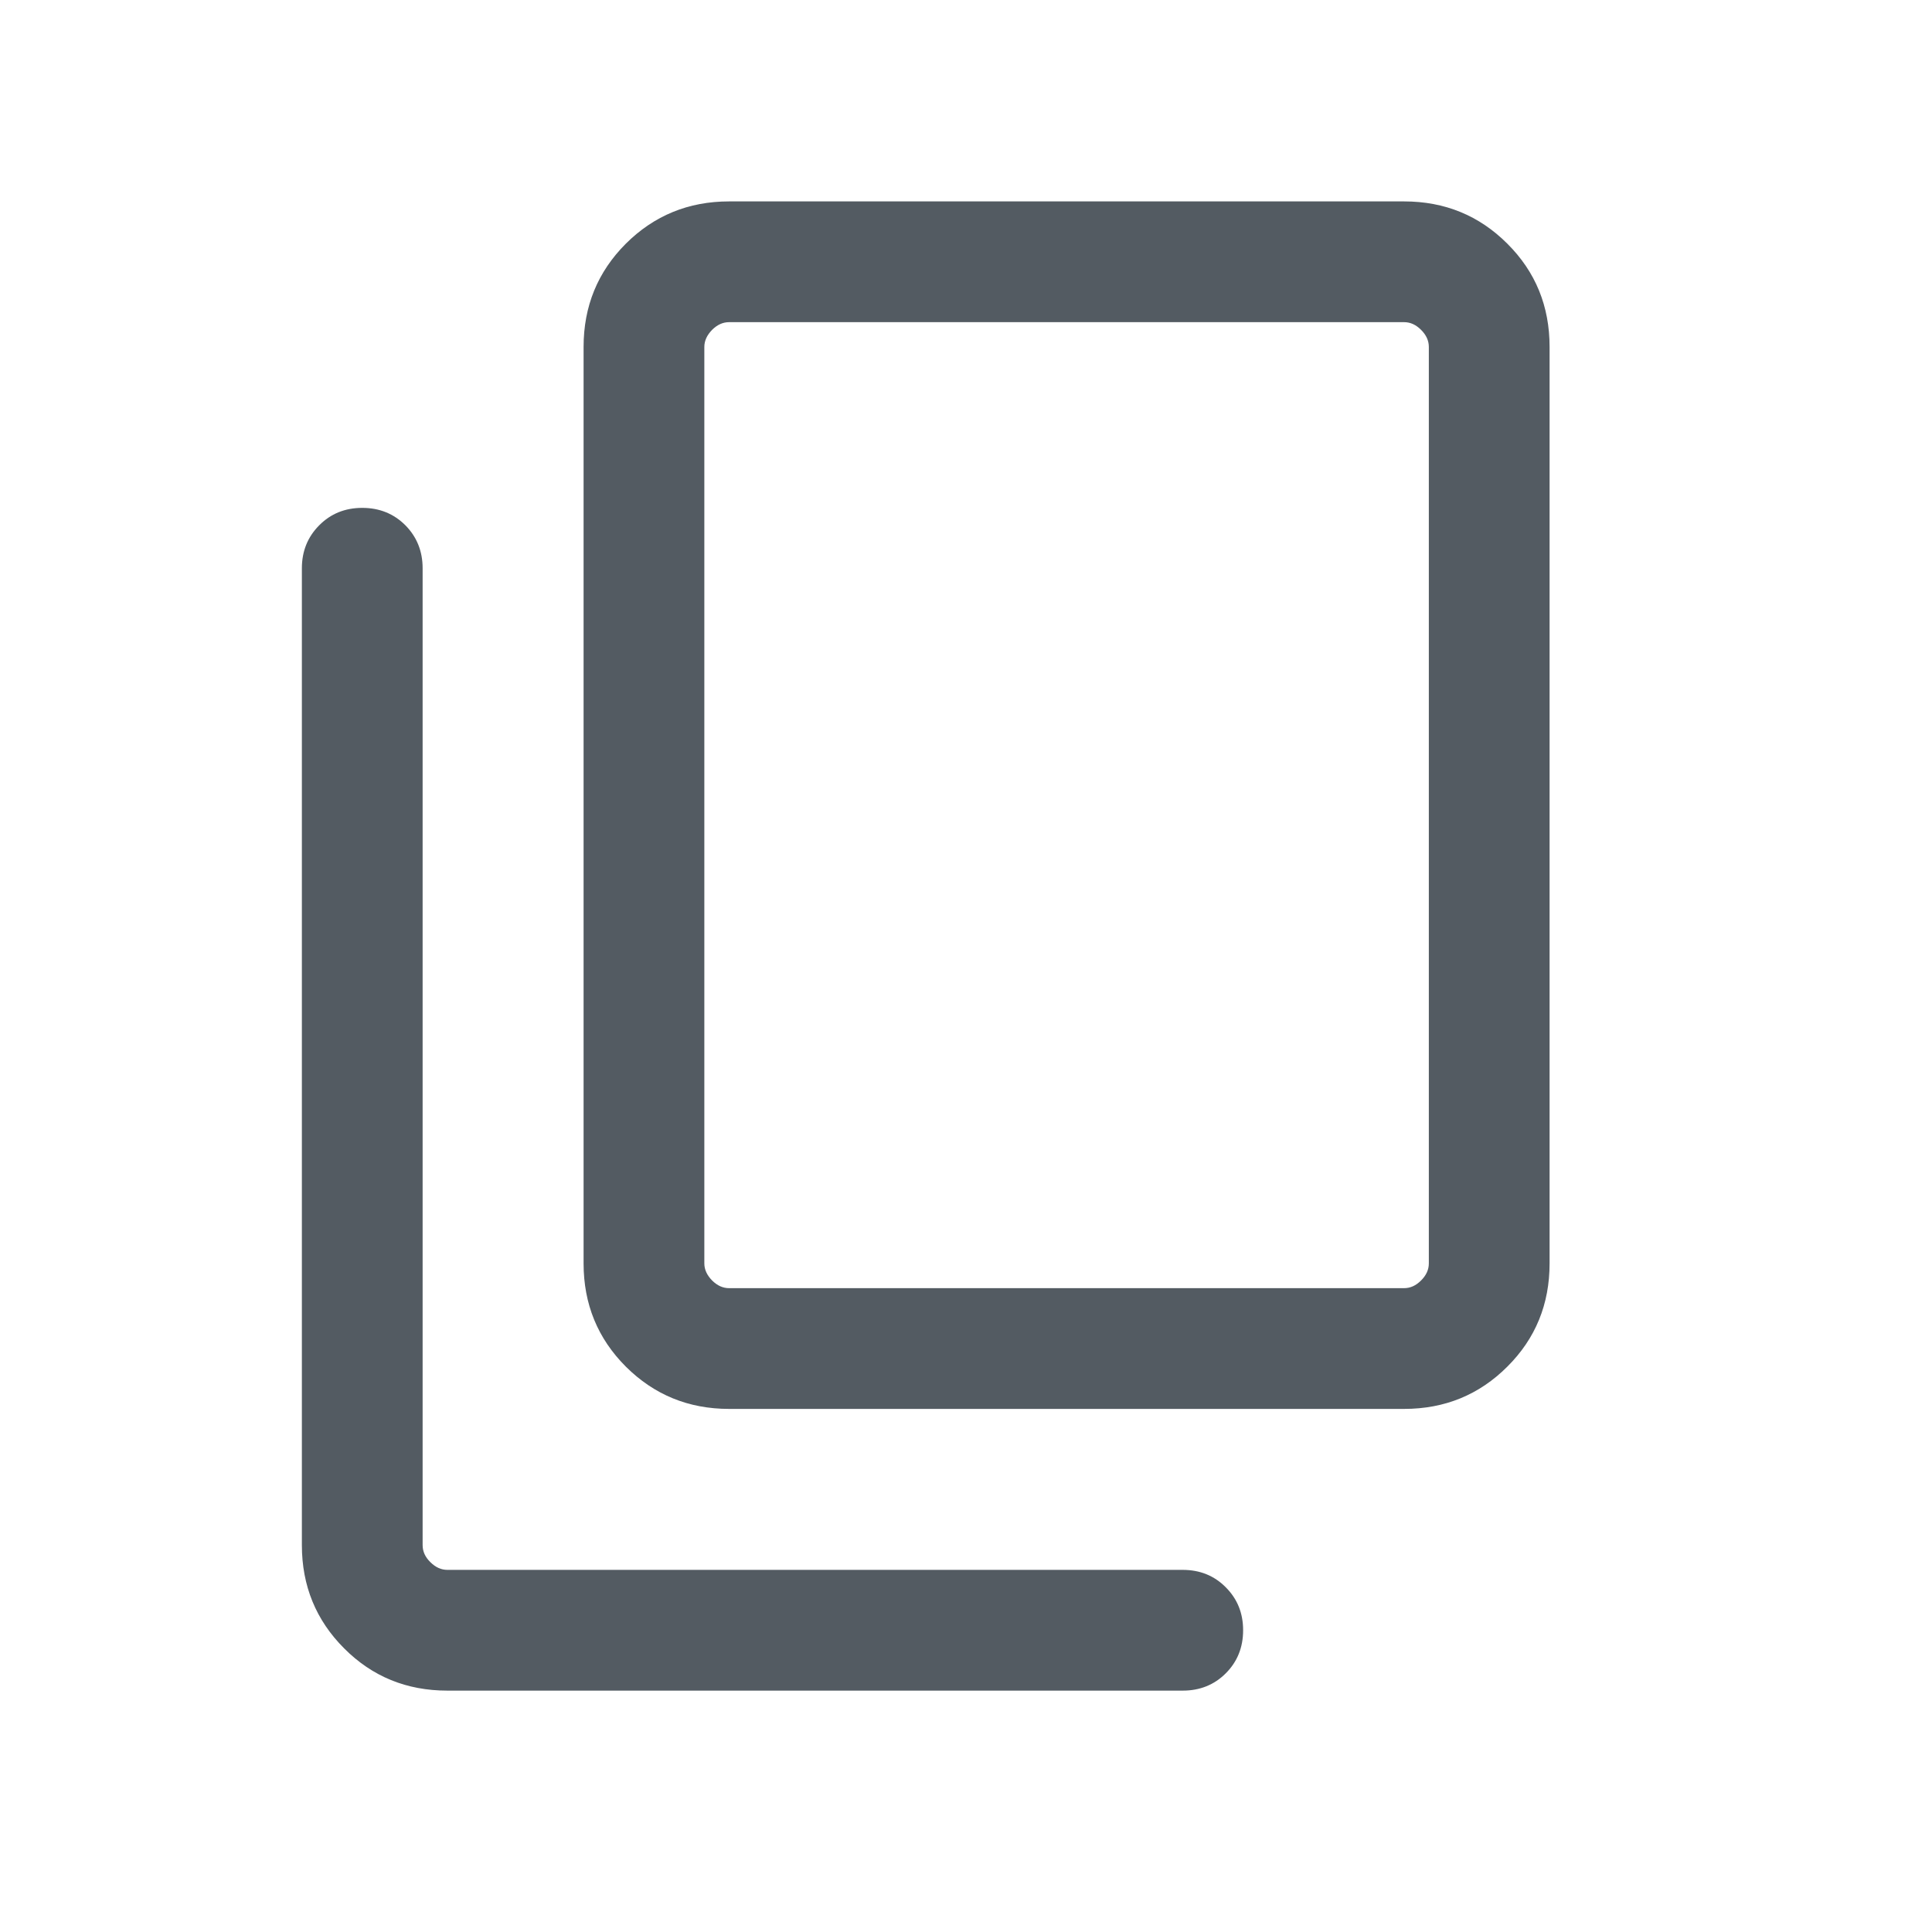
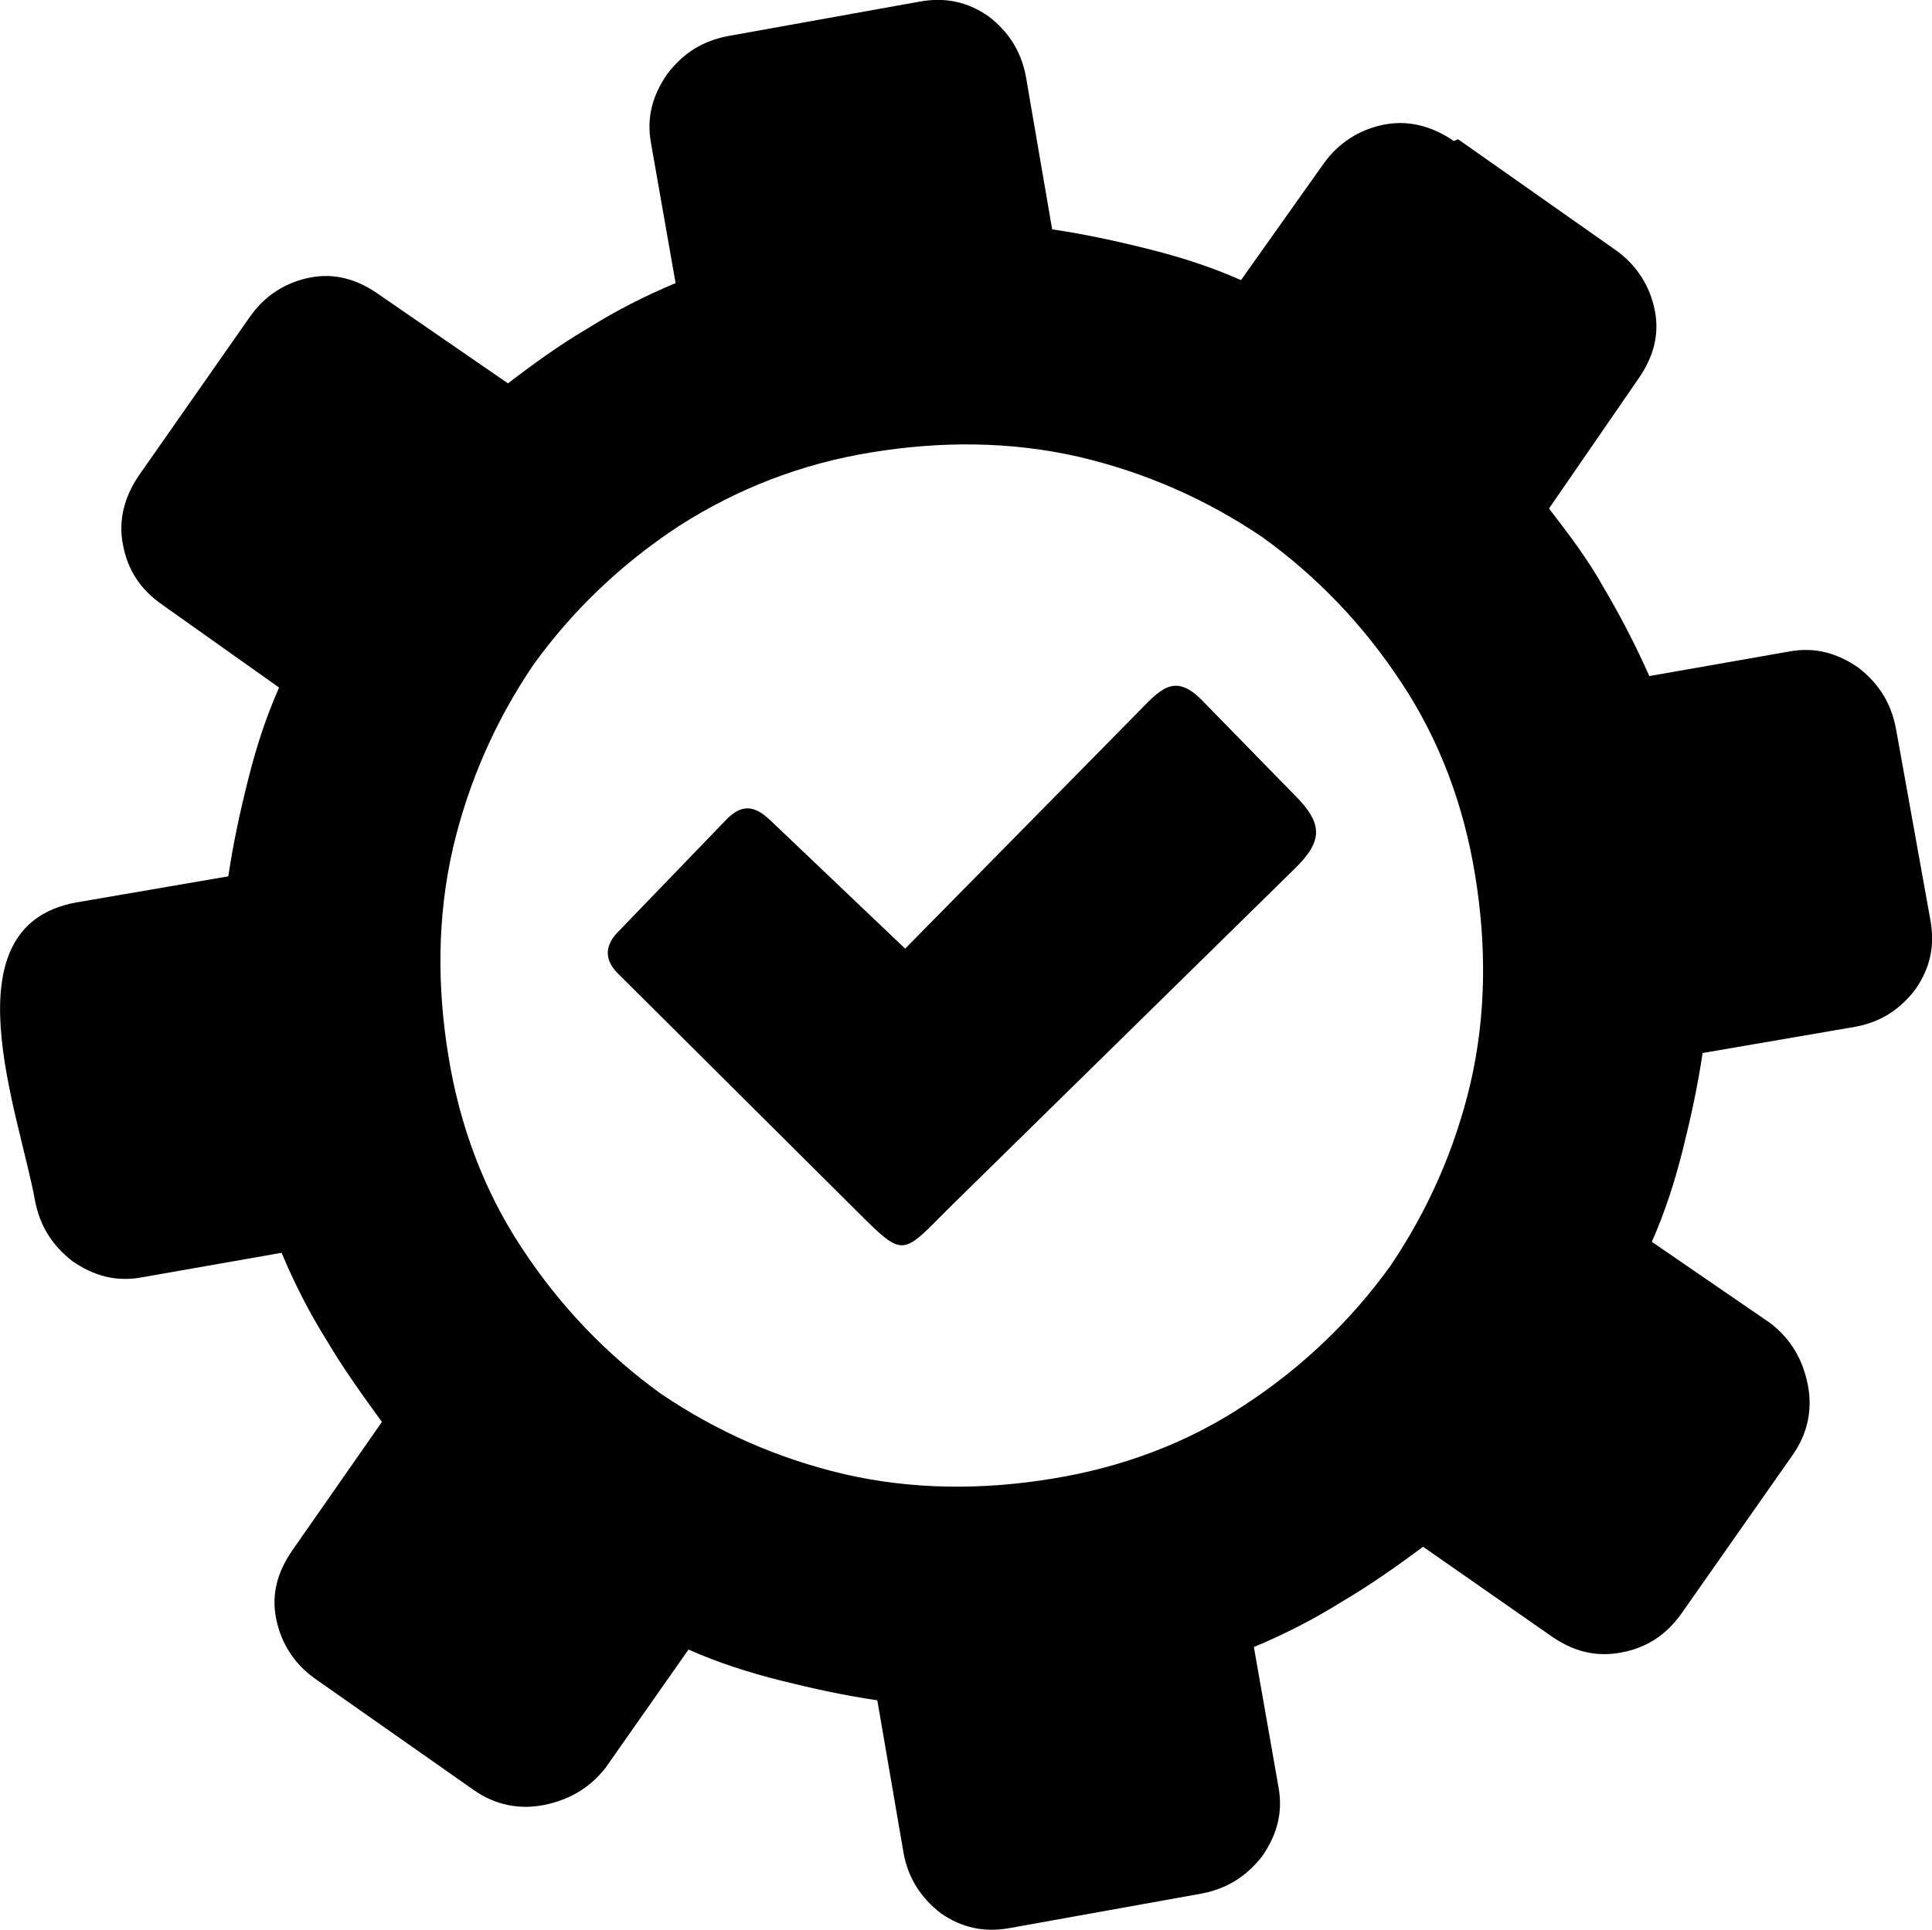
- <svg xmlns="http://www.w3.org/2000/svg" width="116" height="116" viewBox="0 0 16 16" fill="none">
-   <path d="M6.038 11.668C5.702 11.668 5.417 11.551 5.183 11.318C4.95 11.085 4.833 10.8 4.833 10.463V2.873C4.833 2.536 4.95 2.251 5.183 2.018C5.417 1.785 5.702 1.668 6.038 1.668H11.628C11.965 1.668 12.25 1.785 12.483 2.018C12.717 2.251 12.833 2.536 12.833 2.873V10.463C12.833 10.8 12.717 11.085 12.483 11.318C12.25 11.551 11.965 11.668 11.628 11.668H6.038ZM6.038 10.668H11.628C11.68 10.668 11.726 10.647 11.769 10.604C11.812 10.561 11.833 10.514 11.833 10.463V2.873C11.833 2.822 11.812 2.775 11.769 2.732C11.726 2.689 11.68 2.668 11.628 2.668H6.038C5.987 2.668 5.94 2.689 5.897 2.732C5.855 2.775 5.833 2.822 5.833 2.873V10.463C5.833 10.514 5.855 10.561 5.897 10.604C5.94 10.647 5.987 10.668 6.038 10.668ZM3.705 14.001C3.368 14.001 3.083 13.885 2.85 13.651C2.617 13.418 2.5 13.133 2.5 12.796V4.706C2.5 4.565 2.548 4.446 2.644 4.35C2.739 4.254 2.858 4.206 3 4.206C3.142 4.206 3.261 4.254 3.357 4.35C3.452 4.446 3.5 4.565 3.5 4.706V12.796C3.5 12.848 3.521 12.895 3.564 12.937C3.607 12.98 3.654 13.001 3.705 13.001H9.795C9.937 13.001 10.056 13.049 10.151 13.145C10.247 13.241 10.295 13.359 10.295 13.501C10.295 13.643 10.247 13.762 10.151 13.858C10.056 13.953 9.937 14.001 9.795 14.001H3.705Z" fill="#535B62" />
+ <svg xmlns="http://www.w3.org/2000/svg" version="1.1" id="Layer_1" x="0px" y="0px" viewBox="0 0 122.88 122.75" style="enable-background:new 0 0 122.88 122.75" xml:space="preserve">
+   <style type="text/css">.st0{fill-rule:evenodd;clip-rule:evenodd;}</style>
+   <g>
+     <path class="st0" d="M49.02,52.21l8.55,8.14L72.3,45.39c1.46-1.48,2.37-2.67,4.17-0.82l5.83,5.97c1.92,1.89,1.82,3,0.01,4.76 L60.9,76.32c-3.81,3.73-3.14,3.96-7.01,0.13L39.21,61.84c-0.8-0.87-0.72-1.75,0.16-2.62l6.77-7.02 C47.15,51.13,47.97,51.2,49.02,52.21L49.02,52.21L49.02,52.21z M92.46,8.97c-1.35-0.94-2.88-1.35-4.44-1.04 c-1.56,0.31-2.88,1.15-3.82,2.46l-5.27,7.43c-1.87-0.83-3.82-1.46-5.9-1.98c-2.08-0.52-4.03-0.94-6.11-1.25l-1.67-9.72 c-0.31-1.67-1.15-2.88-2.36-3.82c-1.35-0.94-2.78-1.25-4.44-0.94L46.27,2.3c-1.56,0.31-2.78,1.04-3.82,2.39 c-0.94,1.35-1.35,2.78-1.04,4.44l1.56,8.88c-1.98,0.83-3.82,1.77-5.59,2.88c-1.77,1.04-3.5,2.29-5.07,3.5l-8.26-5.69 c-1.35-0.94-2.78-1.35-4.34-1.04c-1.56,0.31-2.88,1.15-3.82,2.5L8.86,30.21c-0.94,1.35-1.35,2.88-1.04,4.44 c0.31,1.67,1.15,2.88,2.5,3.82l7.43,5.27c-0.83,1.87-1.46,3.82-1.98,5.9c-0.52,2.08-0.94,4.03-1.25,6.11L4.8,57.42 c-8.24,1.55-3.58,13.36-2.57,18.98c0.31,1.56,1.04,2.78,2.36,3.82c1.35,0.94,2.78,1.35,4.44,1.04l8.88-1.56 c0.83,1.98,1.77,3.82,2.88,5.59c1.04,1.77,2.29,3.5,3.5,5.17l-5.69,8.16c-0.94,1.35-1.35,2.78-1.04,4.34 c0.31,1.56,1.14,2.88,2.46,3.82l10.13,7.11c1.35,0.94,2.88,1.25,4.44,0.94c1.56-0.31,2.88-1.04,3.92-2.36l5.28-7.53 c1.87,0.83,3.82,1.46,5.9,1.98c2.08,0.52,4.02,0.94,6.11,1.25l1.67,9.72c0.31,1.67,1.15,2.88,2.36,3.82 c1.35,0.94,2.78,1.25,4.44,0.94l12.18-2.19c1.56-0.31,2.78-1.04,3.82-2.36c0.94-1.35,1.35-2.78,1.04-4.44l-1.56-8.88 c1.98-0.83,3.82-1.77,5.59-2.88c1.77-1.04,3.51-2.26,5.17-3.5l8.16,5.69c1.35,0.94,2.78,1.35,4.44,1.04 c1.67-0.31,2.88-1.15,3.82-2.46l7.11-10.14c0.94-1.35,1.25-2.88,0.94-4.44c-0.31-1.56-1.04-2.88-2.39-3.92l-7.53-5.17 c0.83-1.87,1.46-3.82,1.98-5.9c0.52-2.08,0.94-4.03,1.25-6.11l9.72-1.67c1.67-0.31,2.88-1.15,3.82-2.39 c0.94-1.35,1.25-2.78,0.94-4.44l-2.19-12.18c-0.31-1.56-1.04-2.78-2.36-3.82c-1.35-0.94-2.78-1.35-4.44-1.04l-8.88,1.56 c-0.83-1.87-1.77-3.71-2.88-5.59c-1.04-1.87-2.29-3.5-3.5-5.07l5.69-8.26c0.94-1.35,1.35-2.78,1.04-4.34 c-0.31-1.56-1.15-2.88-2.46-3.82L92.74,8.86L92.46,8.97L92.46,8.97L92.46,8.97z M55.42,28.78c4.39-0.72,8.84-0.72,13.23,0.29 c4.25,1,8.12,2.72,11.65,5.11c3.39,2.44,6.4,5.54,8.84,9.26c2.44,3.68,3.97,7.84,4.68,12.23c0.72,4.39,0.72,8.84-0.29,13.23 c-1,4.25-2.72,8.12-5.11,11.65c-2.44,3.39-5.54,6.4-9.27,8.84c-3.68,2.44-7.84,3.97-12.23,4.68c-4.39,0.72-8.84,0.72-13.23-0.29 c-4.25-1-8.12-2.72-11.65-5.11c-3.39-2.44-6.4-5.54-8.84-9.26c-2.44-3.68-3.97-7.84-4.68-12.23c-0.72-4.39-0.72-8.84,0.29-13.23 c1-4.25,2.72-8.12,5.11-11.65c2.44-3.39,5.54-6.4,9.27-8.84C46.92,31.07,51.02,29.49,55.42,28.78L55.42,28.78L55.42,28.78z" />
+   </g>
</svg>
